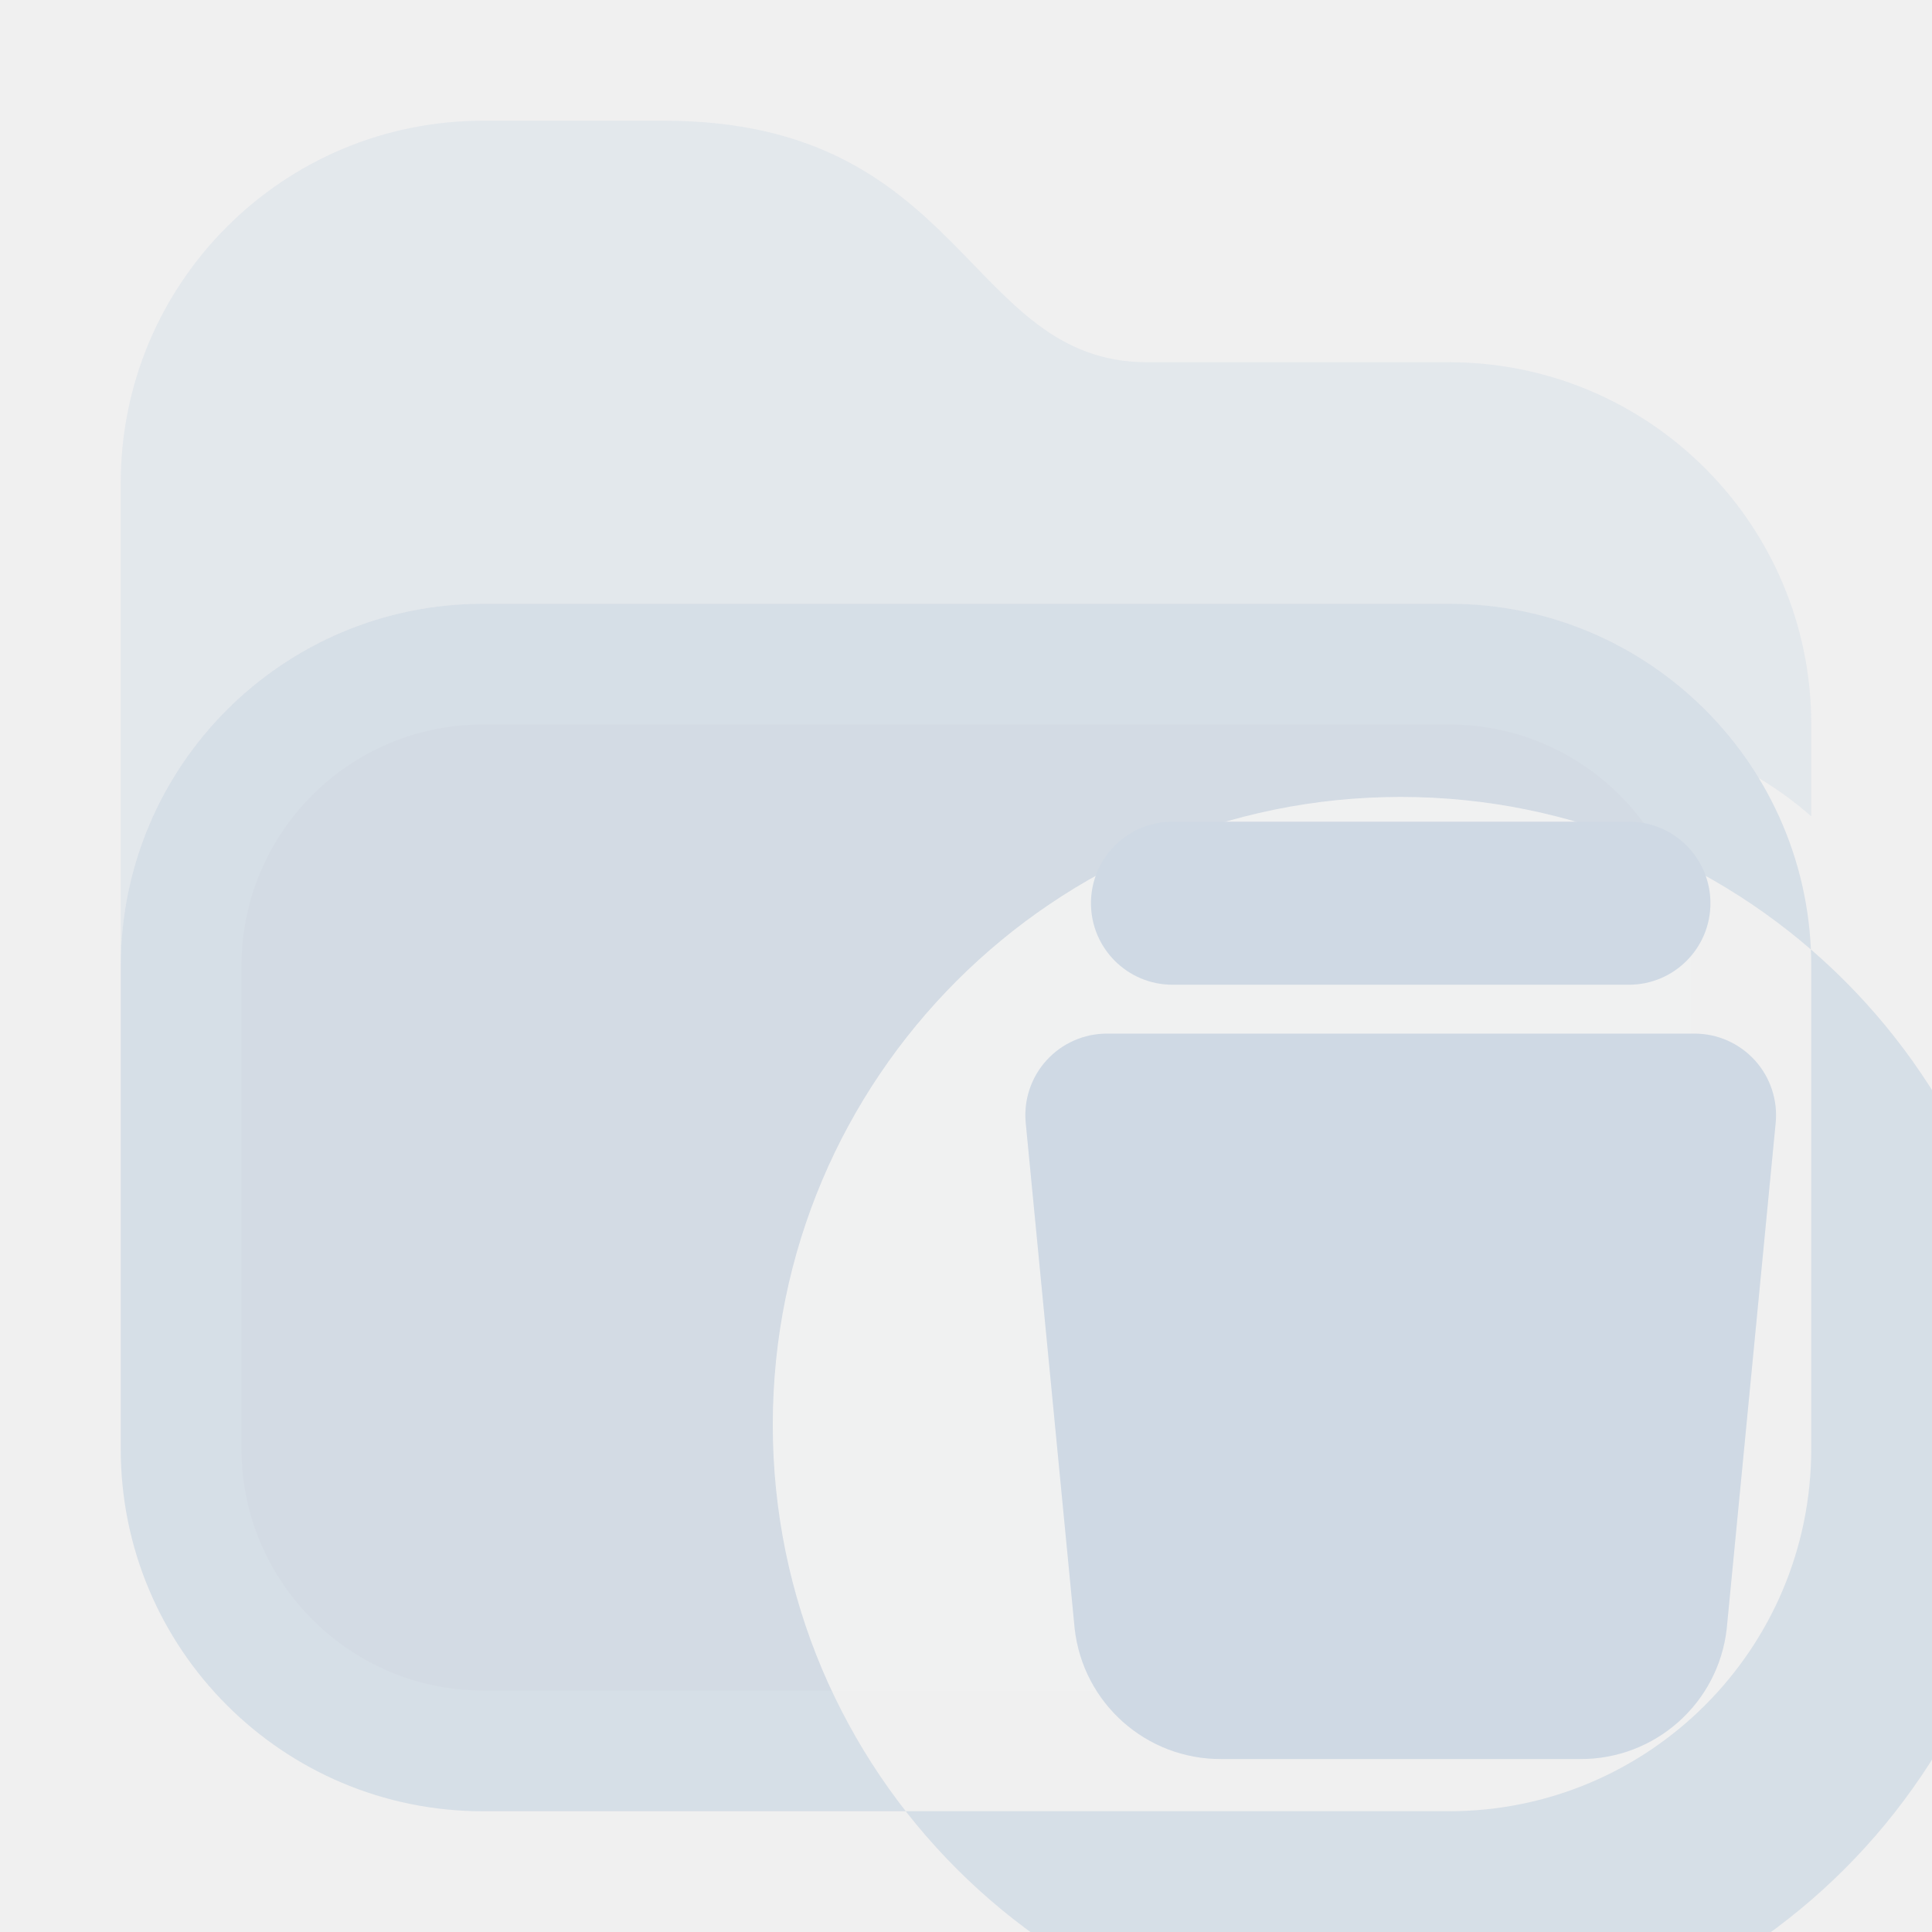
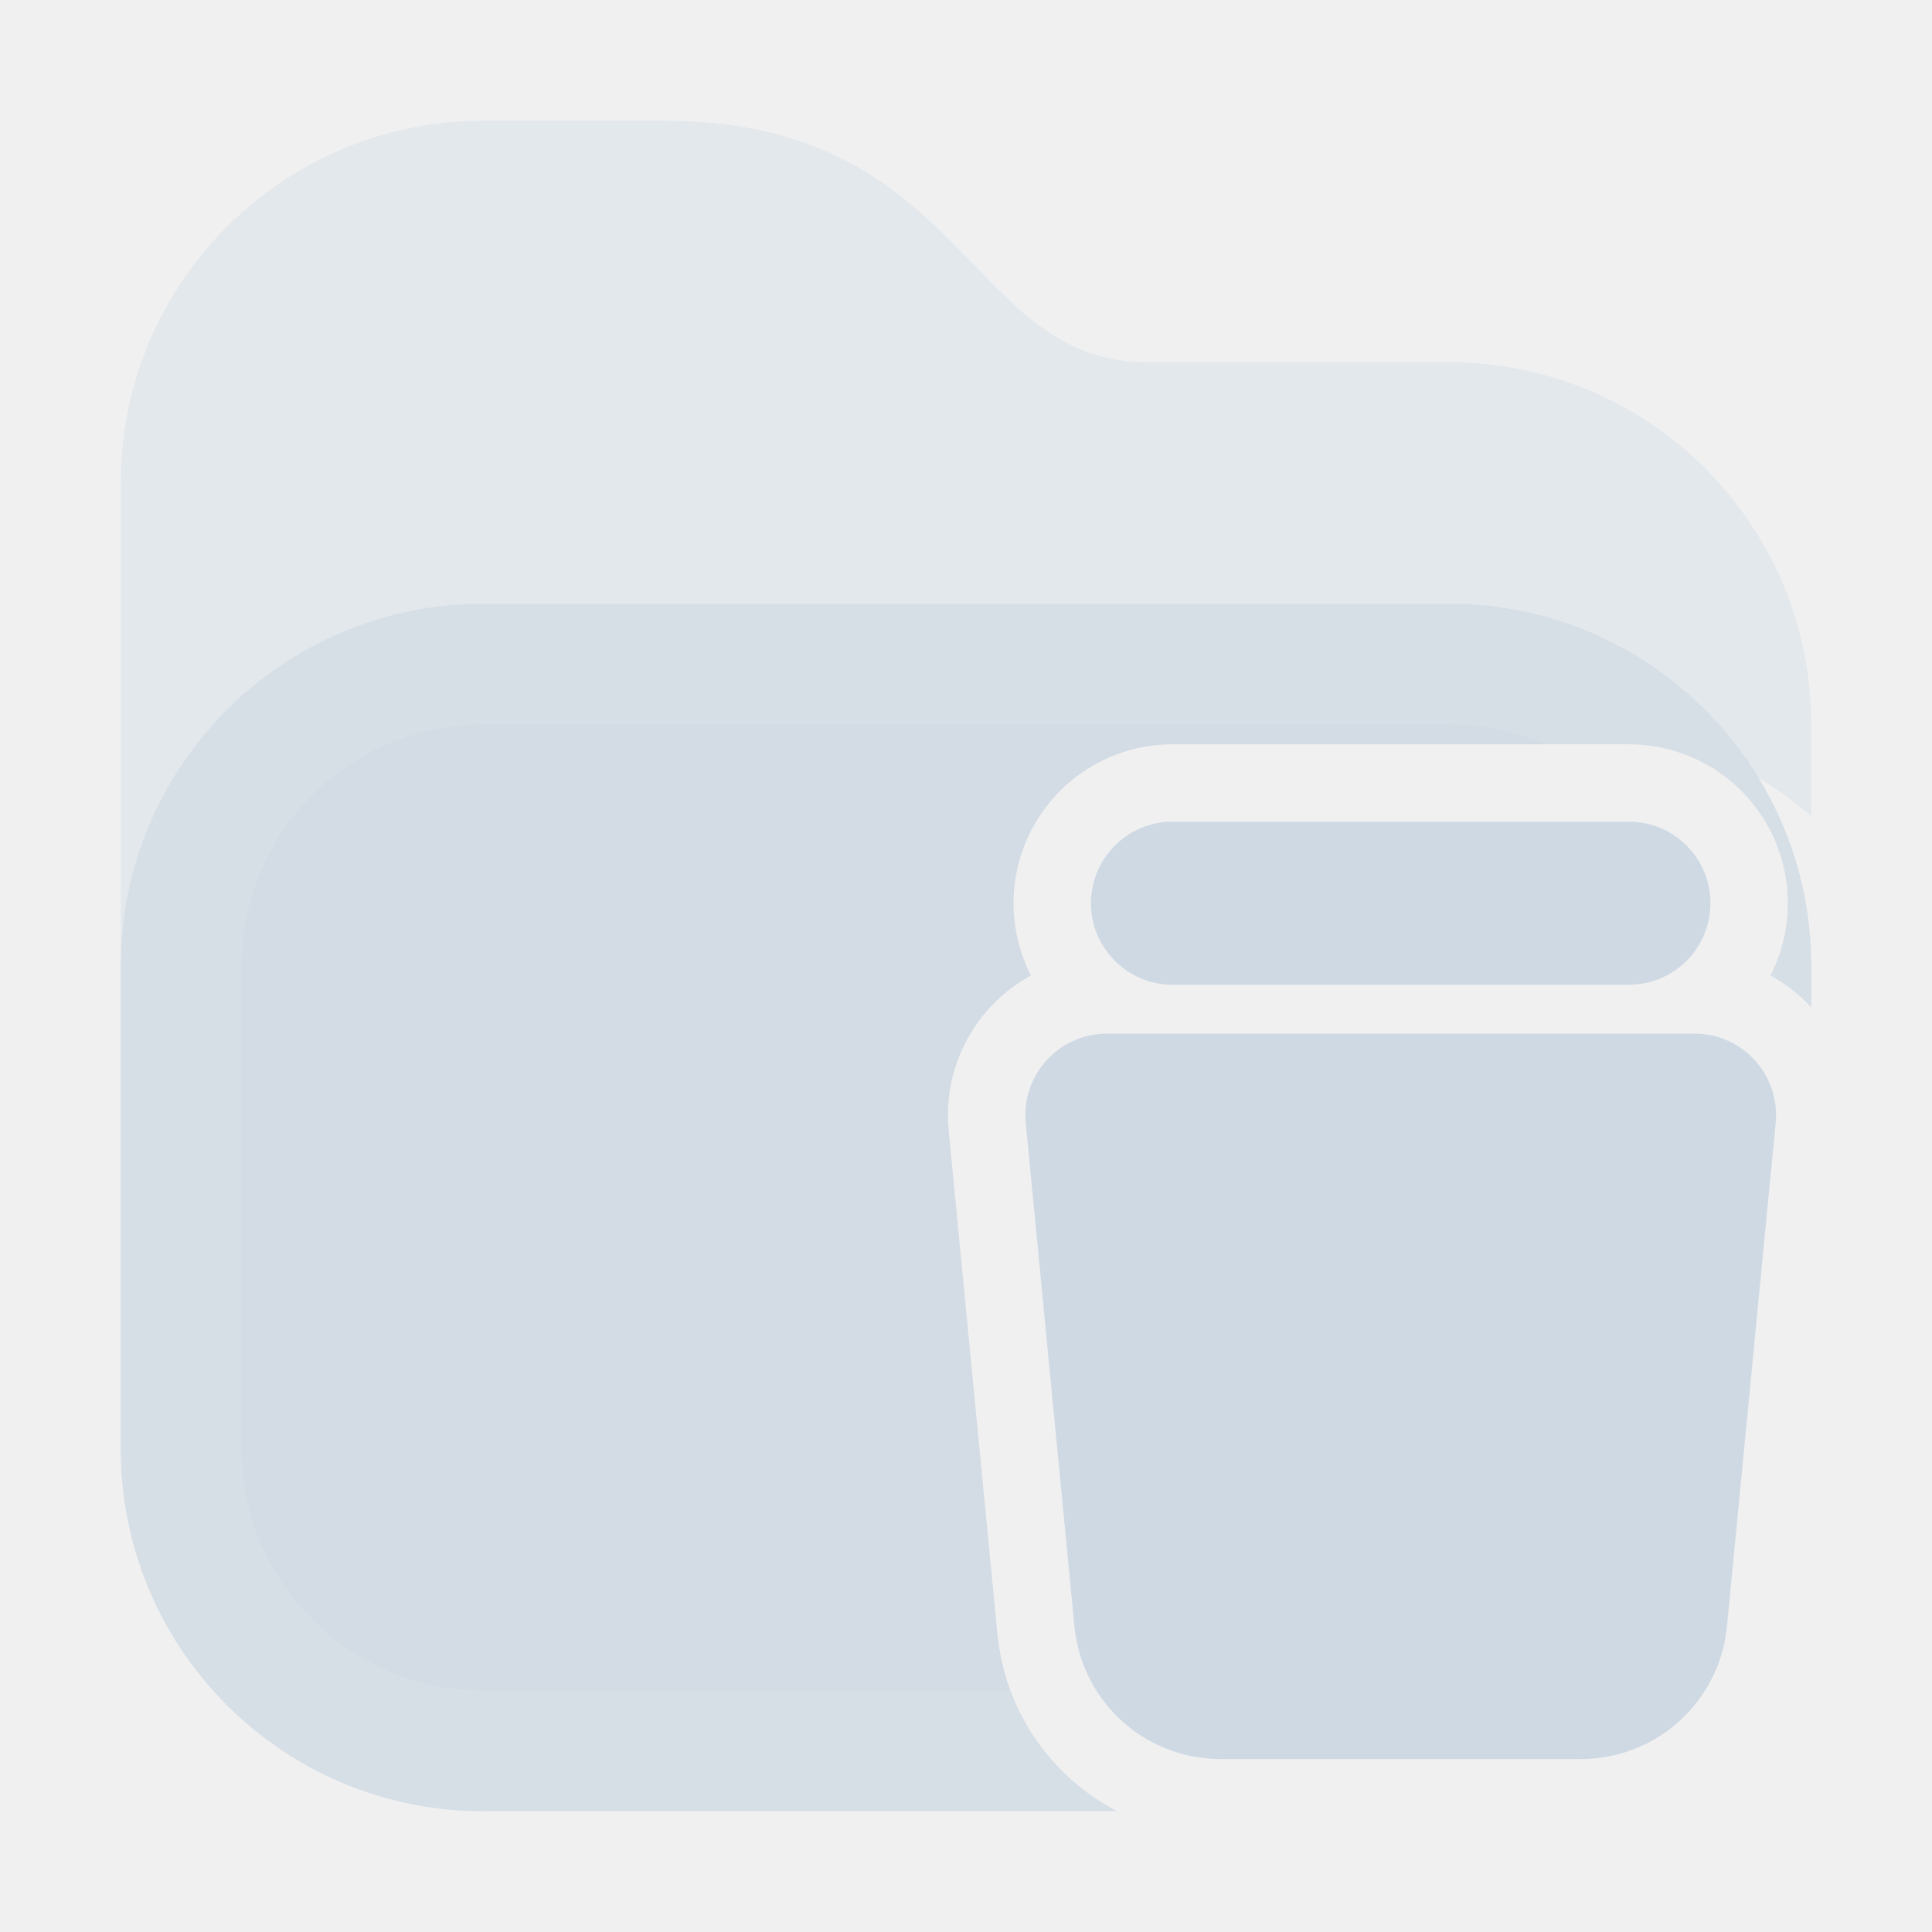
<svg xmlns="http://www.w3.org/2000/svg" viewBox="0 0 16 16">
-   <path fill="#cbd5e1" fill-opacity=".4" fill-rule="evenodd" d="M9.5 3H12a3 3 0 0 1 3 3v.76a3 3 0 0 0-.44-.32A3 3 0 0 0 12 5H4a3 3 0 0 0-3 3V4a3 3 0 0 1 3-3h1.5C8 1 8 3 9.5 3" />
-   <path fill="#f8fafc" fill-opacity="0.1" fill-rule="evenodd" d="M9.5 3H12a3 3 0 0 1 3 3v.76a3 3 0 0 0-.44-.32A3 3 0 0 0 12 5H4a3 3 0 0 0-3 3V4a3 3 0 0 1 3-3h1.5C8 1 8 3 9.5 3" />
-   <path fill="#cbd5e1" fill-opacity=".8" fill-rule="evenodd" d="M12 5a3 3 0 0 1 3 3v4a3 3 0 0 1-3 3H4a3 3 0 0 1-3-3V8a3 3 0 0 1 3-3zM11.6 17a5.2 5.2 0 1 1 0-10.4 5.2 5.2 0 0 1 0 10.4z" />
-   <path fill="#f8fafc" fill-opacity="0.1" fill-rule="evenodd" d="M12 5a3 3 0 0 1 3 3v4a3 3 0 0 1-3 3H4a3 3 0 0 1-3-3V8a3 3 0 0 1 3-3zm0 1H4a2 2 0 0 0-2 2v4c0 1.1.9 2 2 2h8a2 2 0 0 0 2-2V8a2 2 0 0 0-2-2zM11.6 17a5.2 5.2 0 1 1 0-10.4 5.2 5.2 0 0 1 0 10.4z" />
+   <defs>
+     <mask id="cut" maskUnits="userSpaceOnUse" x="0" y="0" width="16" height="16">
+       <rect width="16" height="16" fill="#fff" />
+       <g transform="translate(0.8 -1.7) scale(1.35)">
+         <path d="M6.2 7.6h3.6a.5.5 0 0 1 .5.55l-.3 3.1a.9.9 0 0 1-.9.8H6.9a.9.9 0 0 1-.9-.8l-.3-3.1a.5.5 0 0 1 .5-.55m.4-1.3h2.8a.5.5 0 1 1 0 1H6.6a.5.5 0 1 1 0-1" fill="#000" stroke="#000" stroke-width="0.95" stroke-linejoin="round" stroke-linecap="round" />
+       </g>
+     </mask>
+   </defs>
+   <g mask="url(#cut)">
+     <path fill="#cbd5e1" fill-opacity=".4" fill-rule="evenodd" d="M9.5 3H12a3 3 0 0 1 3 3v.76a3 3 0 0 0-.44-.32A3 3 0 0 0 12 5H4a3 3 0 0 0-3 3V4a3 3 0 0 1 3-3h1.5C8 1 8 3 9.5 3" />
+     <path fill="#f8fafc" fill-opacity="0.1" fill-rule="evenodd" d="M9.5 3H12a3 3 0 0 1 3 3v.76a3 3 0 0 0-.44-.32A3 3 0 0 0 12 5H4a3 3 0 0 0-3 3V4a3 3 0 0 1 3-3h1.5C8 1 8 3 9.5 3" />
+     <path fill="#cbd5e1" fill-opacity=".8" fill-rule="evenodd" d="M12 5a3 3 0 0 1 3 3v4a3 3 0 0 1-3 3H4a3 3 0 0 1-3-3V8a3 3 0 0 1 3-3z" />
+     <path fill="#f8fafc" fill-opacity="0.1" fill-rule="evenodd" d="M12 5a3 3 0 0 1 3 3v4a3 3 0 0 1-3 3H4a3 3 0 0 1-3-3V8a3 3 0 0 1 3-3zm0 1H4a2 2 0 0 0-2 2v4c0 1.1.9 2 2 2h8a2 2 0 0 0 2-2V8a2 2 0 0 0-2-2z" />
+   </g>
  <g transform="translate(0.8 -1.7) scale(1.35)">
    <path fill="#cbd5e1" fill-rule="evenodd" d="M6.2 7.6h3.6a.5.5 0 0 1 .5.55l-.3 3.1a.9.9 0 0 1-.9.8H6.9a.9.9 0 0 1-.9-.8l-.3-3.1a.5.5 0 0 1 .5-.55m.4-1.3h2.8a.5.5 0 1 1 0 1H6.6a.5.5 0 1 1 0-1" />
    <path fill="#f8fafc" fill-opacity="0.1" fill-rule="evenodd" d="M6.2 7.6h3.6a.5.5 0 0 1 .5.55l-.3 3.1a.9.9 0 0 1-.9.8H6.9a.9.9 0 0 1-.9-.8l-.3-3.1a.5.5 0 0 1 .5-.55m.4-1.3h2.8a.5.5 0 1 1 0 1H6.6a.5.5 0 1 1 0-1" />
  </g>
</svg>
